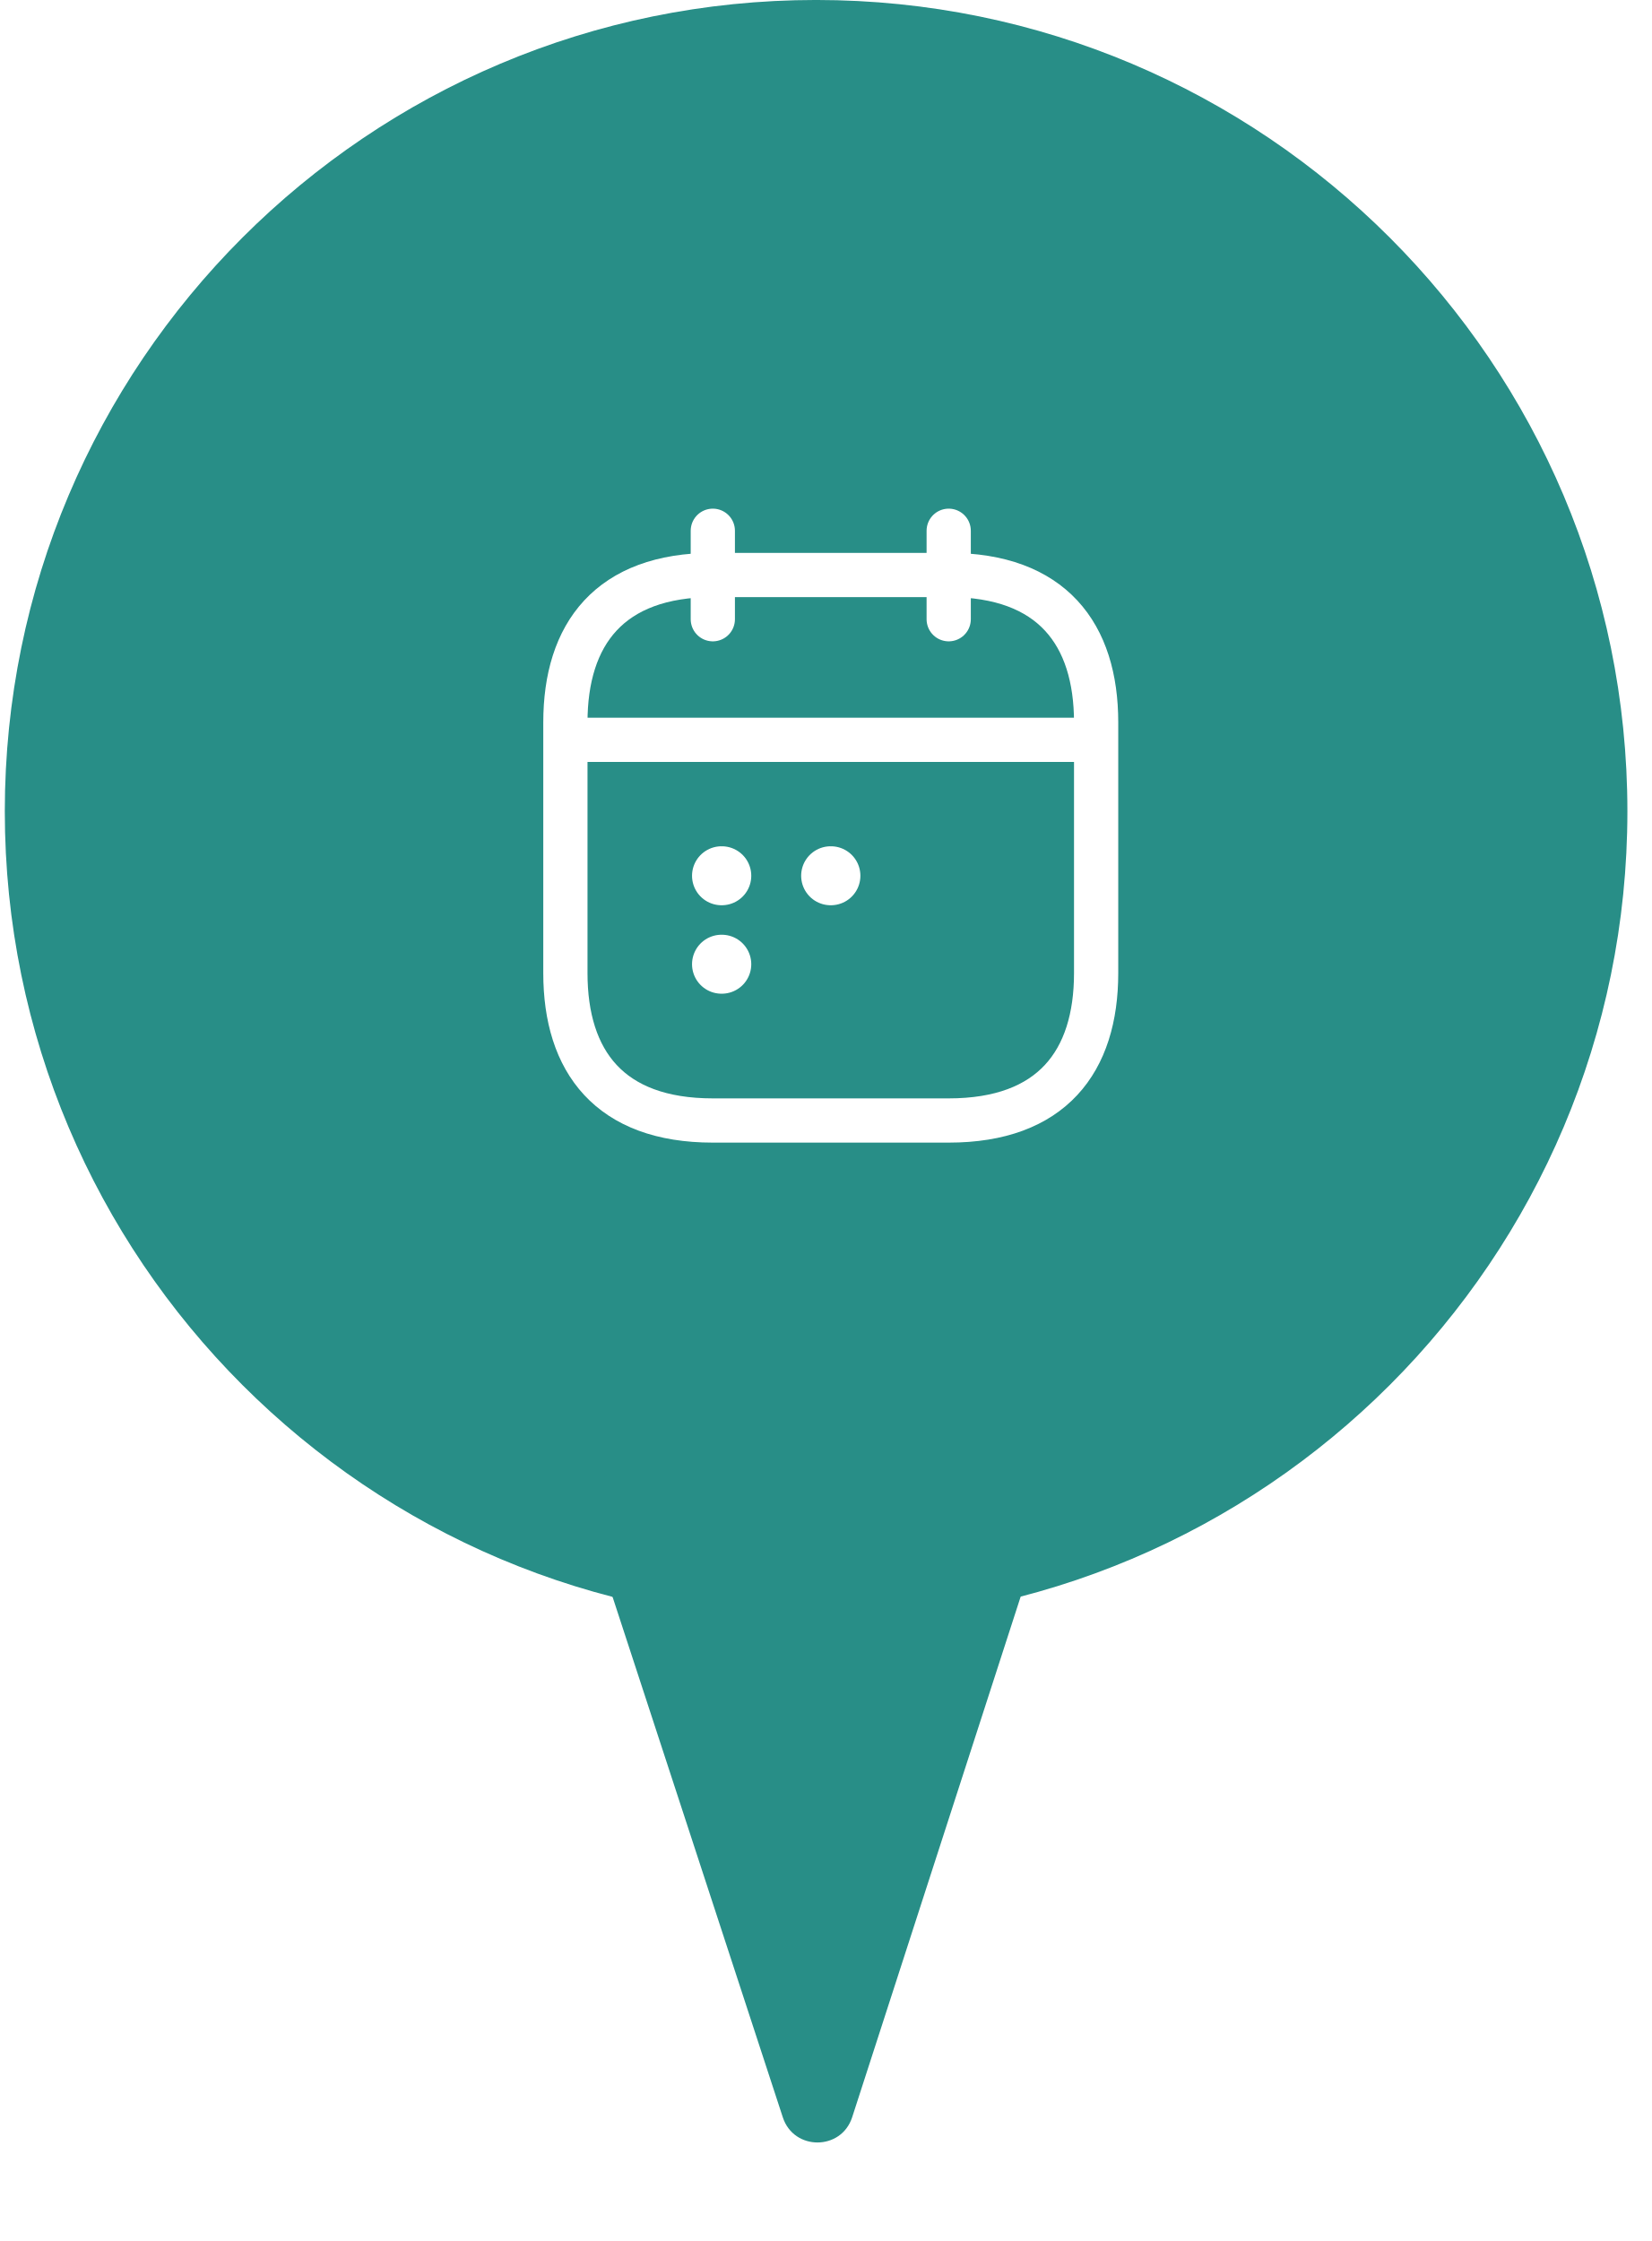
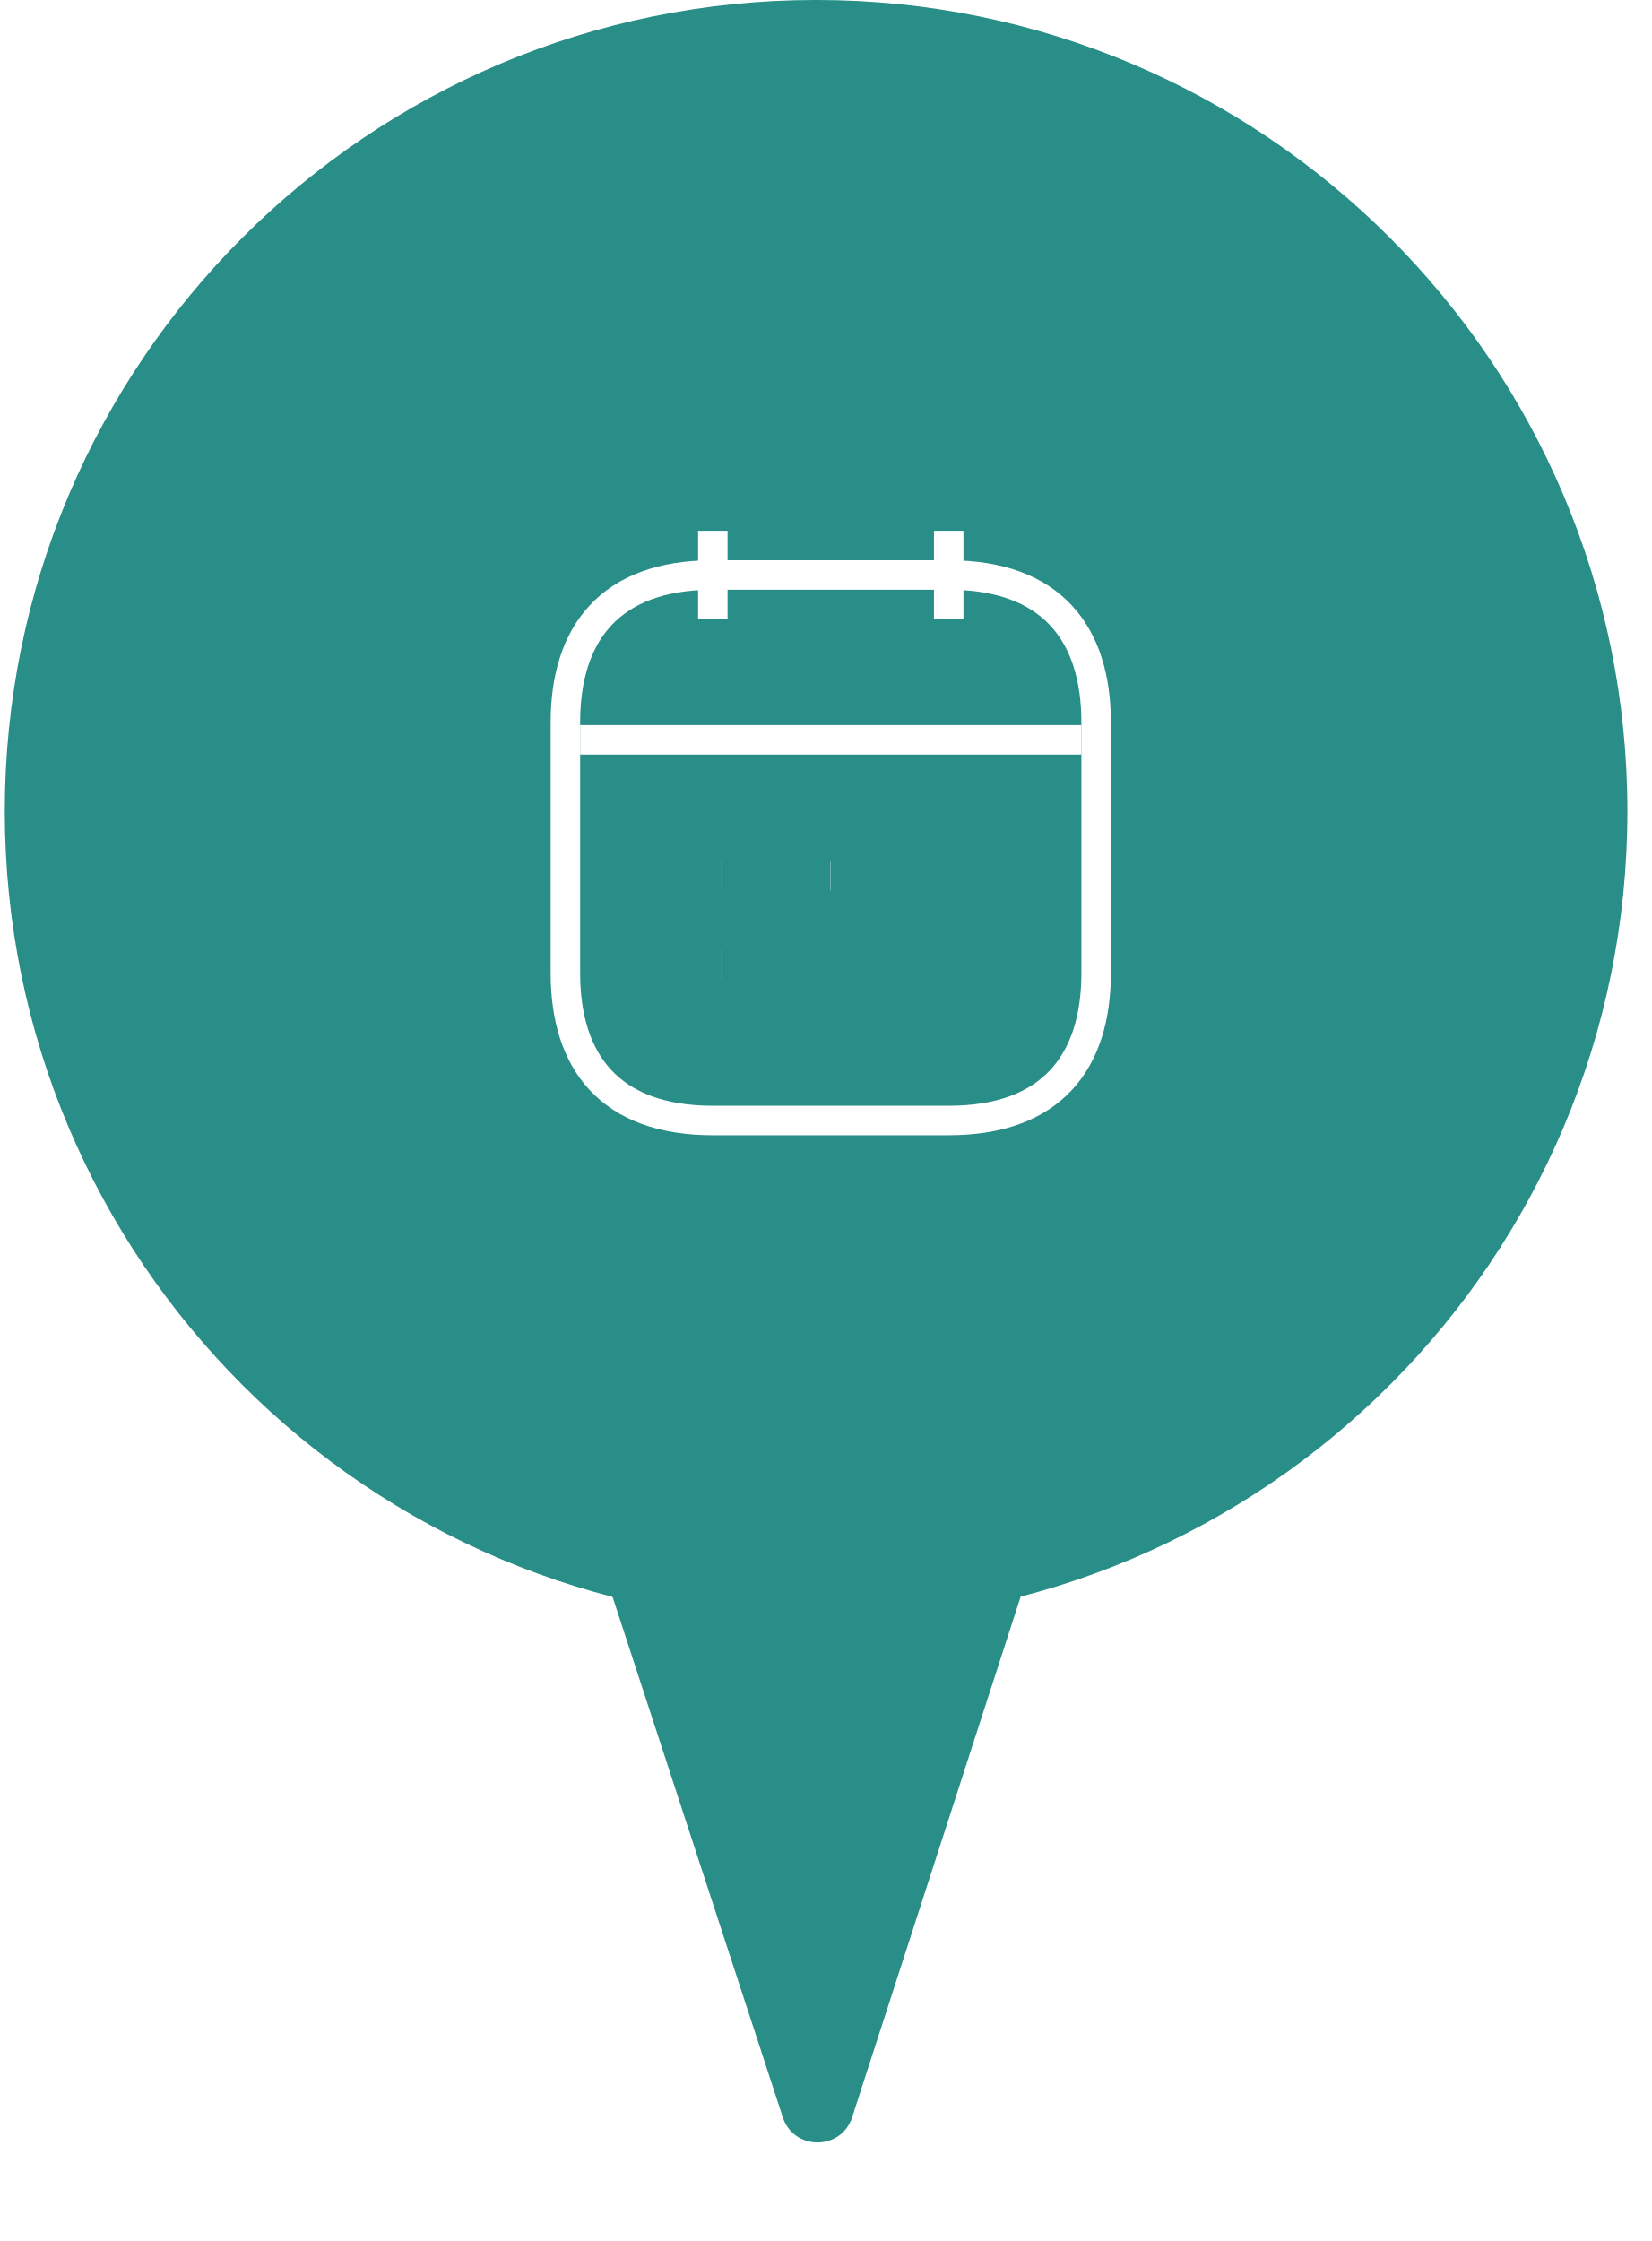
<svg xmlns="http://www.w3.org/2000/svg" width="56" height="76" viewBox="0 0 56 76" fill="none">
  <rect width="56" height="76" fill="#1E1E1E" />
  <g id="Frame 26086488">
    <rect width="1440" height="991" transform="translate(-690 -232)" fill="white" />
    <g id="Group 92">
      <g id="Group 91">
        <g id="Group 182">
          <g id="Group 67">
            <circle id="Ellipse 34" cx="27.515" cy="27.515" r="27.515" transform="matrix(1 0 0 -1 0.162842 55.0293)" fill="#288E87" />
            <path id="Polygon 4" d="M28.901 71.803C28.532 72.942 26.921 72.945 26.549 71.806L19.921 51.545C19.659 50.746 20.253 49.925 21.094 49.923L34.288 49.903C35.128 49.902 35.725 50.721 35.466 51.52L28.901 71.803Z" fill="#288E87" />
          </g>
        </g>
      </g>
    </g>
    <g id="vuesax/twotone/calendar-2">
      <g id="vuesax/twotone/calendar-2_2">
        <g id="calendar-2">
-           <path id="Vector" d="M24.175 18V21" stroke="white" stroke-width="1.5" stroke-miterlimit="10" stroke-linecap="round" stroke-linejoin="round" />
-           <path id="Vector_2" d="M32.175 18V21" stroke="white" stroke-width="1.5" stroke-miterlimit="10" stroke-linecap="round" stroke-linejoin="round" />
-           <path id="Vector_3" d="M19.675 25.09H36.675" stroke="white" stroke-width="1.5" stroke-miterlimit="10" stroke-linecap="round" stroke-linejoin="round" />
-           <path id="Vector_4" d="M37.175 24.5V33C37.175 36 35.675 38 32.175 38H24.175C20.675 38 19.175 36 19.175 33V24.5C19.175 21.5 20.675 19.5 24.175 19.5H32.175C35.675 19.5 37.175 21.5 37.175 24.5Z" stroke="white" stroke-width="1.5" stroke-miterlimit="10" stroke-linecap="round" stroke-linejoin="round" />
-           <path id="Vector_5" d="M28.171 29.7H28.18" stroke="white" stroke-width="2" stroke-linecap="round" stroke-linejoin="round" />
-           <path id="Vector_6" d="M24.47 29.7H24.479" stroke="white" stroke-width="2" stroke-linecap="round" stroke-linejoin="round" />
-           <path id="Vector_7" d="M24.47 32.7H24.479" stroke="white" stroke-width="2" stroke-linecap="round" stroke-linejoin="round" />
+           <path id="Vector" d="M24.175 18V21" stroke="white" strokeWidth="1.5" stroke-miterlimit="10" strokeLinecap="round" strokeLinejoin="round" />
+           <path id="Vector_2" d="M32.175 18V21" stroke="white" strokeWidth="1.5" stroke-miterlimit="10" strokeLinecap="round" strokeLinejoin="round" />
+           <path id="Vector_3" d="M19.675 25.09H36.675" stroke="white" strokeWidth="1.5" stroke-miterlimit="10" strokeLinecap="round" strokeLinejoin="round" />
+           <path id="Vector_4" d="M37.175 24.5V33C37.175 36 35.675 38 32.175 38H24.175C20.675 38 19.175 36 19.175 33V24.5C19.175 21.5 20.675 19.5 24.175 19.5H32.175C35.675 19.5 37.175 21.5 37.175 24.5Z" stroke="white" strokeWidth="1.5" stroke-miterlimit="10" strokeLinecap="round" strokeLinejoin="round" />
+           <path id="Vector_5" d="M28.171 29.7H28.18" stroke="white" strokeWidth="2" strokeLinecap="round" strokeLinejoin="round" />
+           <path id="Vector_6" d="M24.47 29.7H24.479" stroke="white" strokeWidth="2" strokeLinecap="round" strokeLinejoin="round" />
+           <path id="Vector_7" d="M24.47 32.7H24.479" stroke="white" strokeWidth="2" strokeLinecap="round" strokeLinejoin="round" />
        </g>
      </g>
    </g>
  </g>
</svg>
